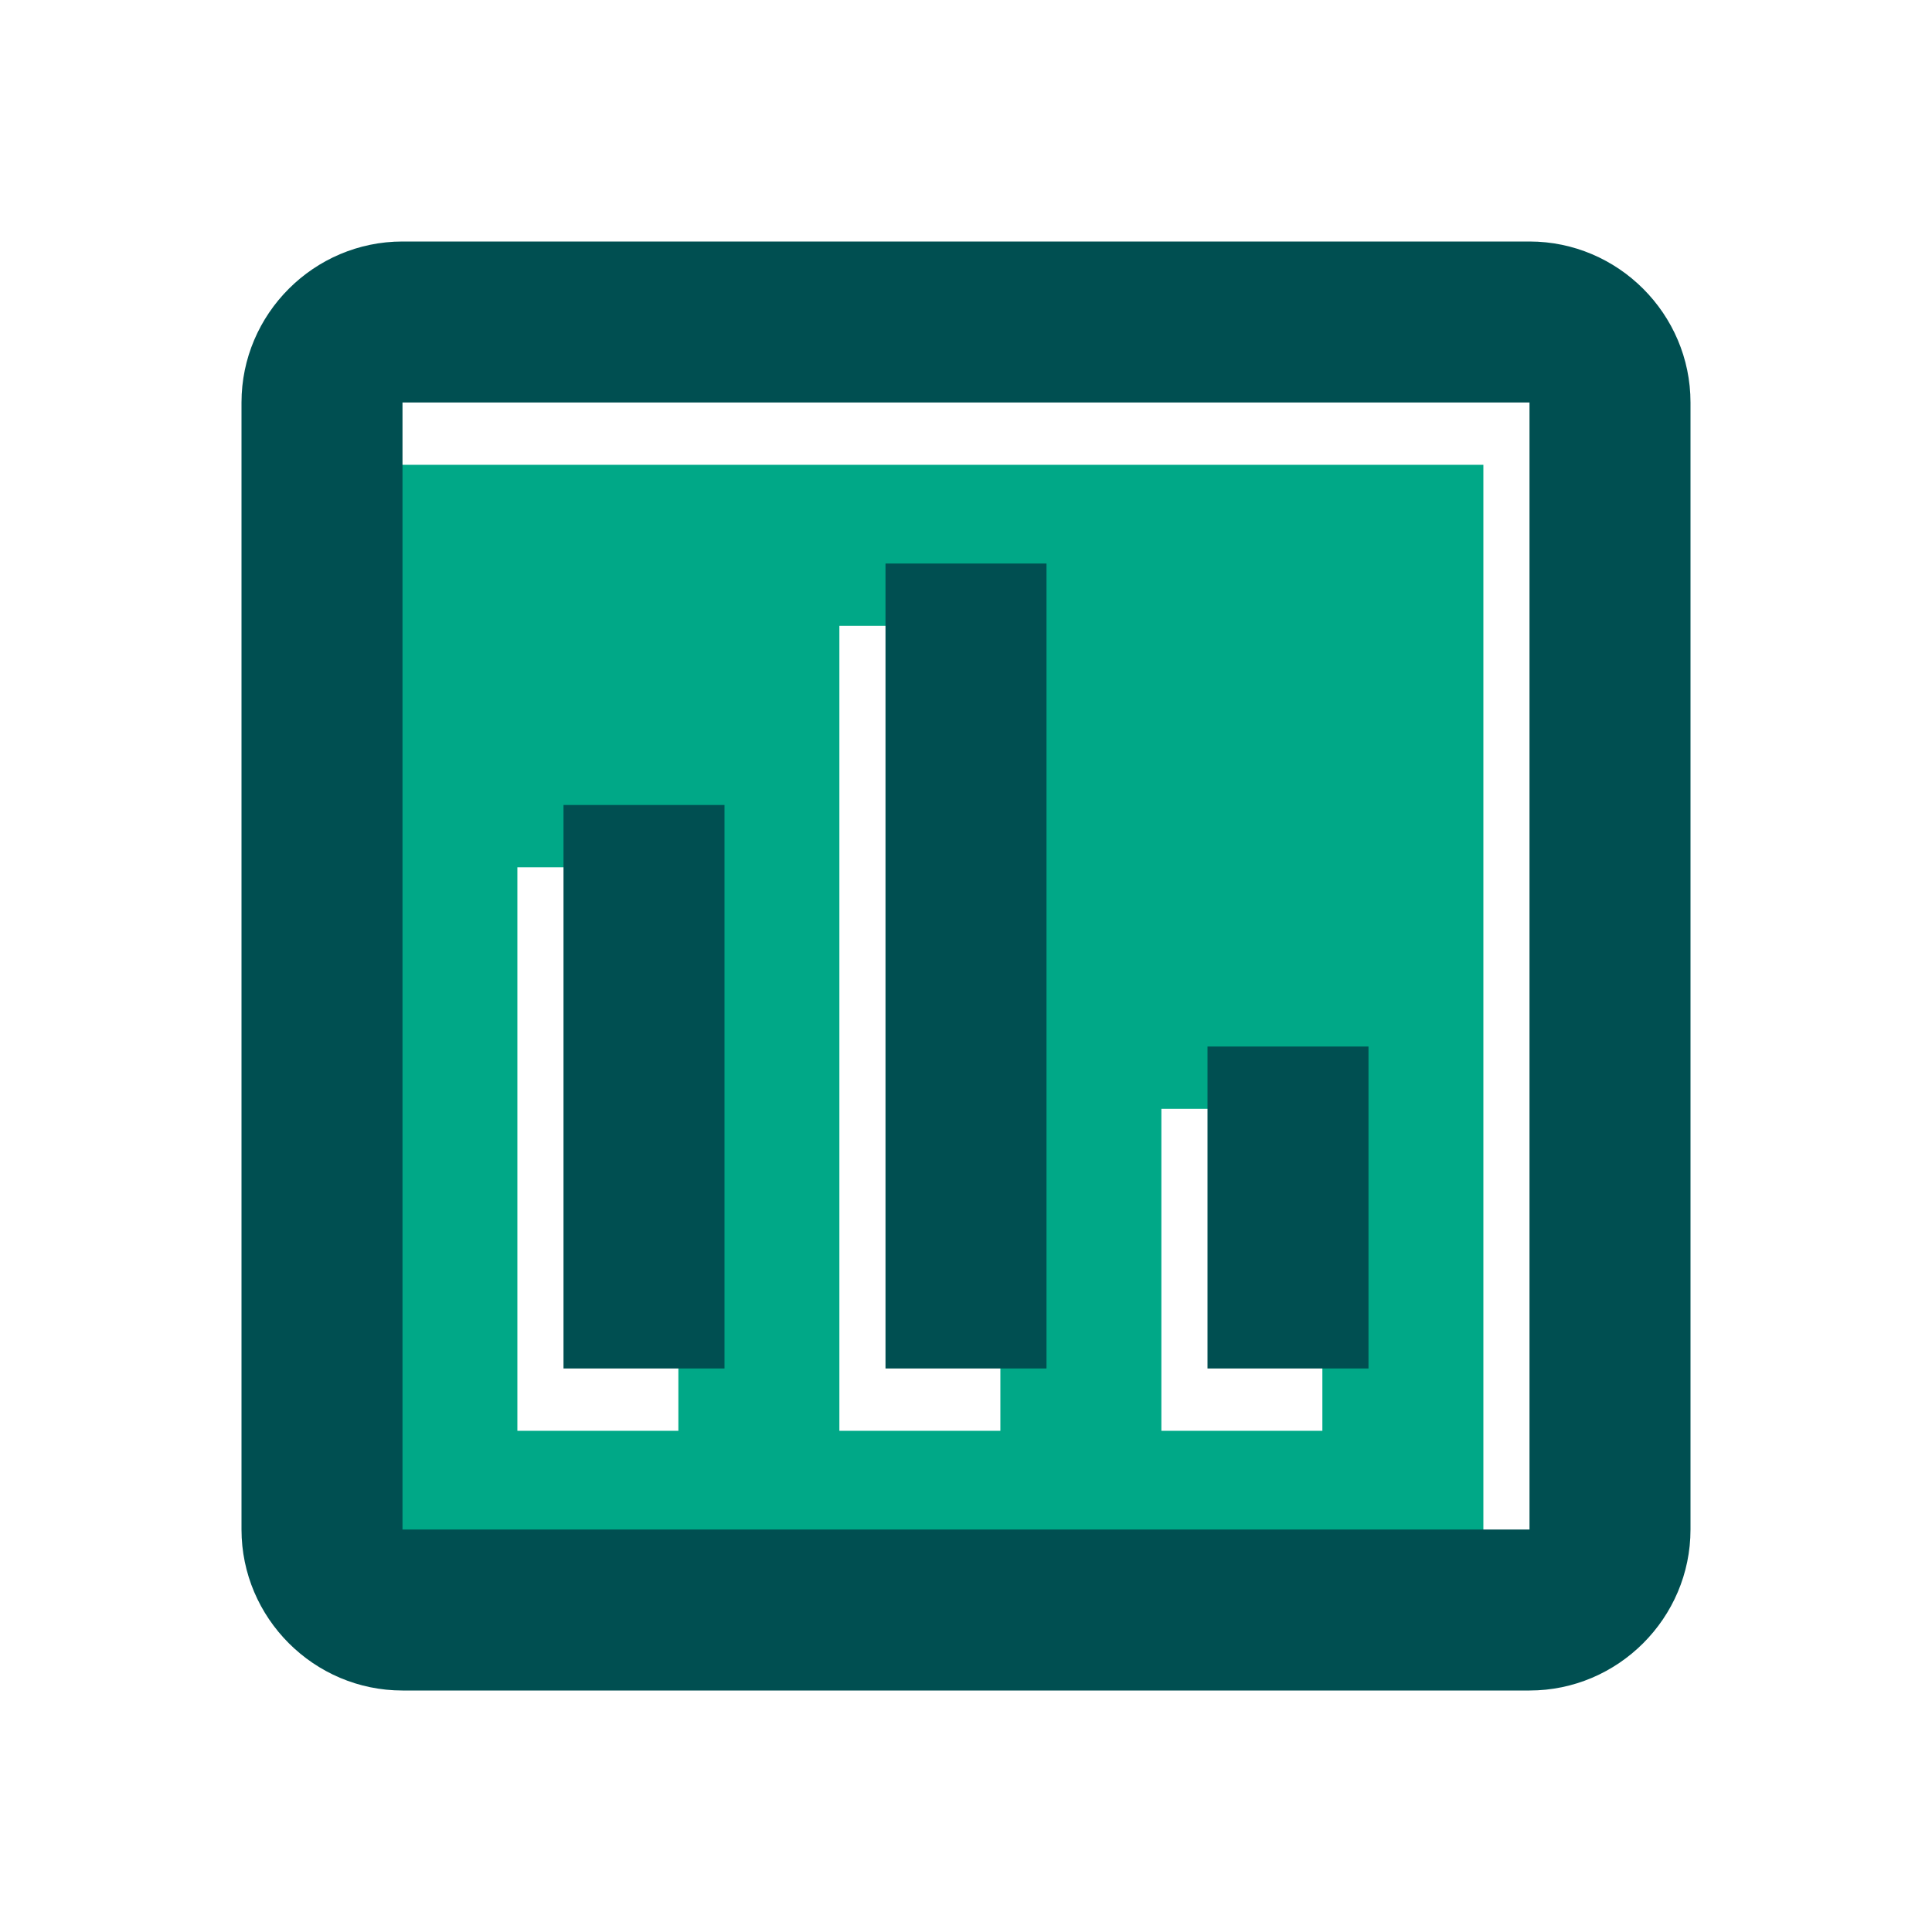
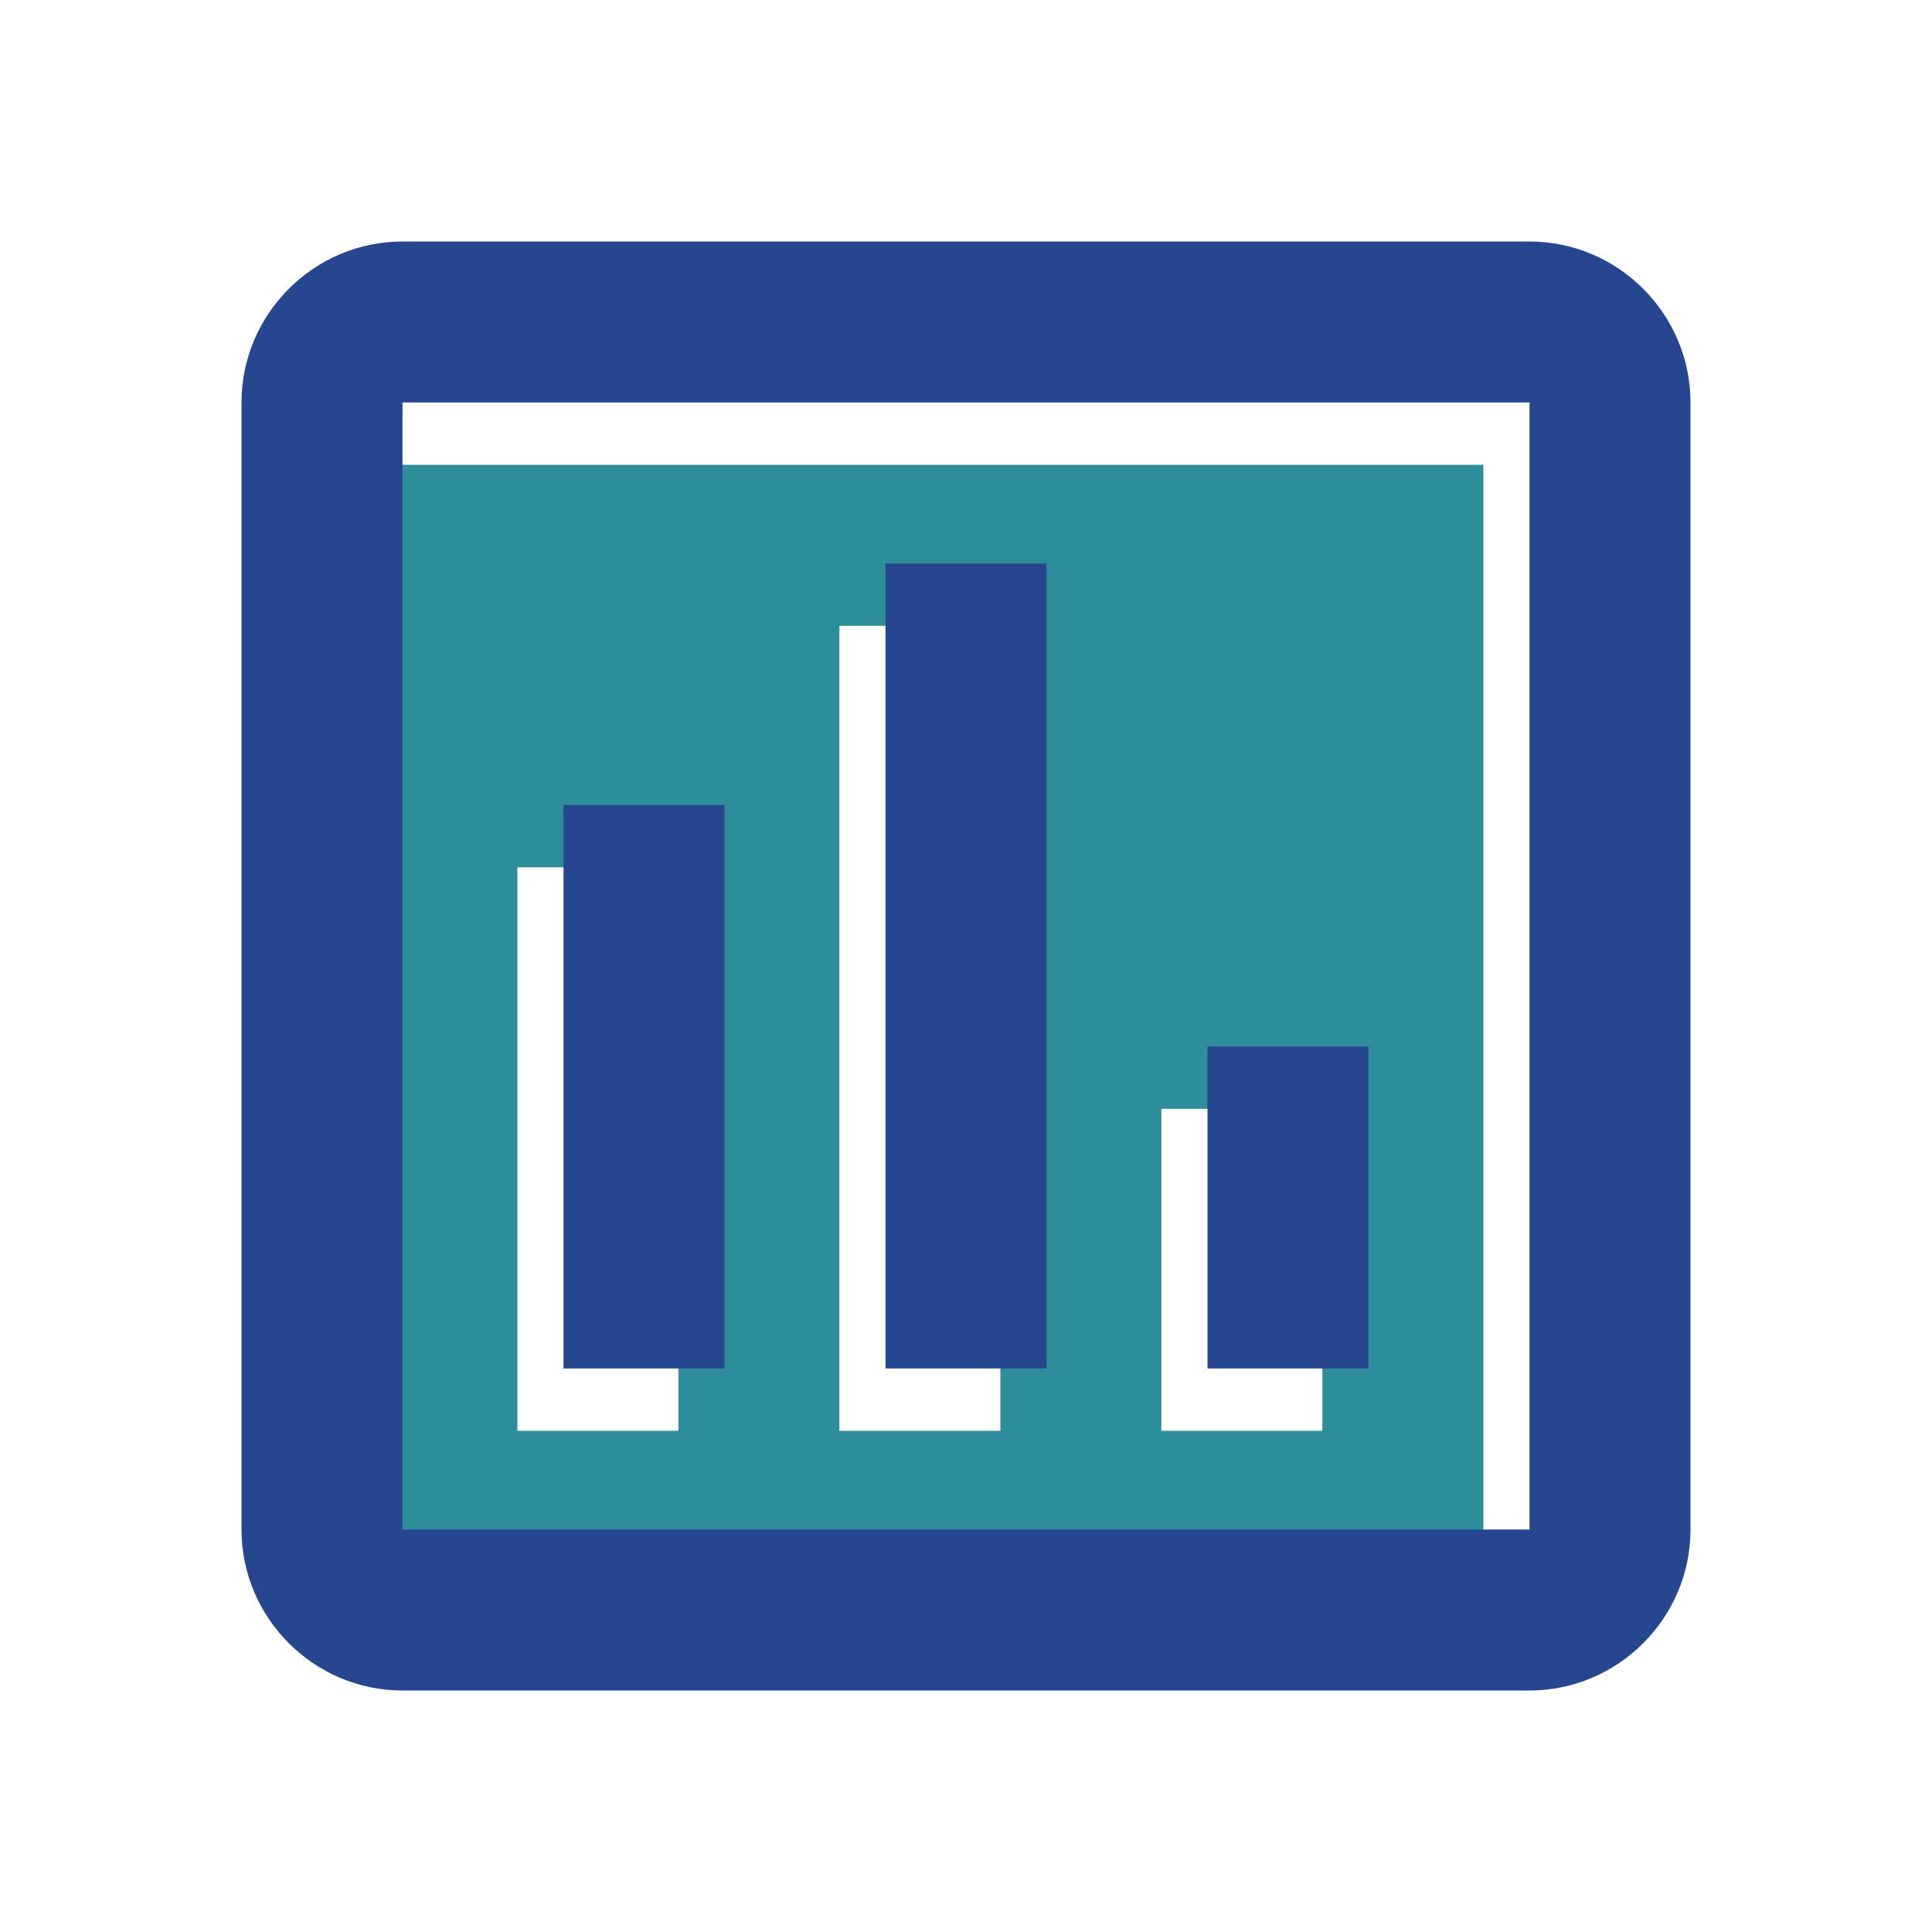
<svg xmlns="http://www.w3.org/2000/svg" height="24px" viewBox="0 0 24 24" width="24px" fill="#000000" version="1.1" id="svg3555">
-   <defs id="defs3559" fill="#000000" />
+   <defs id="defs3559" />
  <path d="M0 0h24v24H0V0z" fill="none" id="path3549" />
-   <path d="M 4.427,5.774 V 19.774 H 18.427 V 5.774 Z m 4,12 h -2 v -7 h 2 z m 4,0 h -2 V 7.774 h 2 z m 4,0 h -2 v -4 h 2 z" opacity=".3" id="path3551" style="opacity:1;fill:#00a887;fill-opacity:1" />
-   <path d="M19 3H5c-1.1 0-2 .9-2 2v14c0 1.1.9 2 2 2h14c1.1 0 2-.9 2-2V5c0-1.1-.9-2-2-2zm0 16H5V5h14v14zM7 10h2v7H7zm4-3h2v10h-2zm4 6h2v4h-2z" id="path3553" style="fill:#004f51;fill-opacity:1" />
+   <path d="M 4.427,5.774 V 19.774 H 18.427 V 5.774 Z m 4,12 h -2 v -7 h 2 z m 4,0 h -2 V 7.774 h 2 z m 4,0 h -2 v -4 h 2 z" opacity=".3" id="path3551" style="opacity:1;fill:#2e8d9a;fill-opacity:1" />
+   <path d="M19 3H5c-1.1 0-2 .9-2 2v14c0 1.1.9 2 2 2h14c1.1 0 2-.9 2-2V5c0-1.1-.9-2-2-2zm0 16H5V5h14v14zM7 10h2v7H7zm4-3h2v10h-2zm4 6h2v4h-2z" id="path3553" style="fill:#274690;fill-opacity:1" />
</svg>
